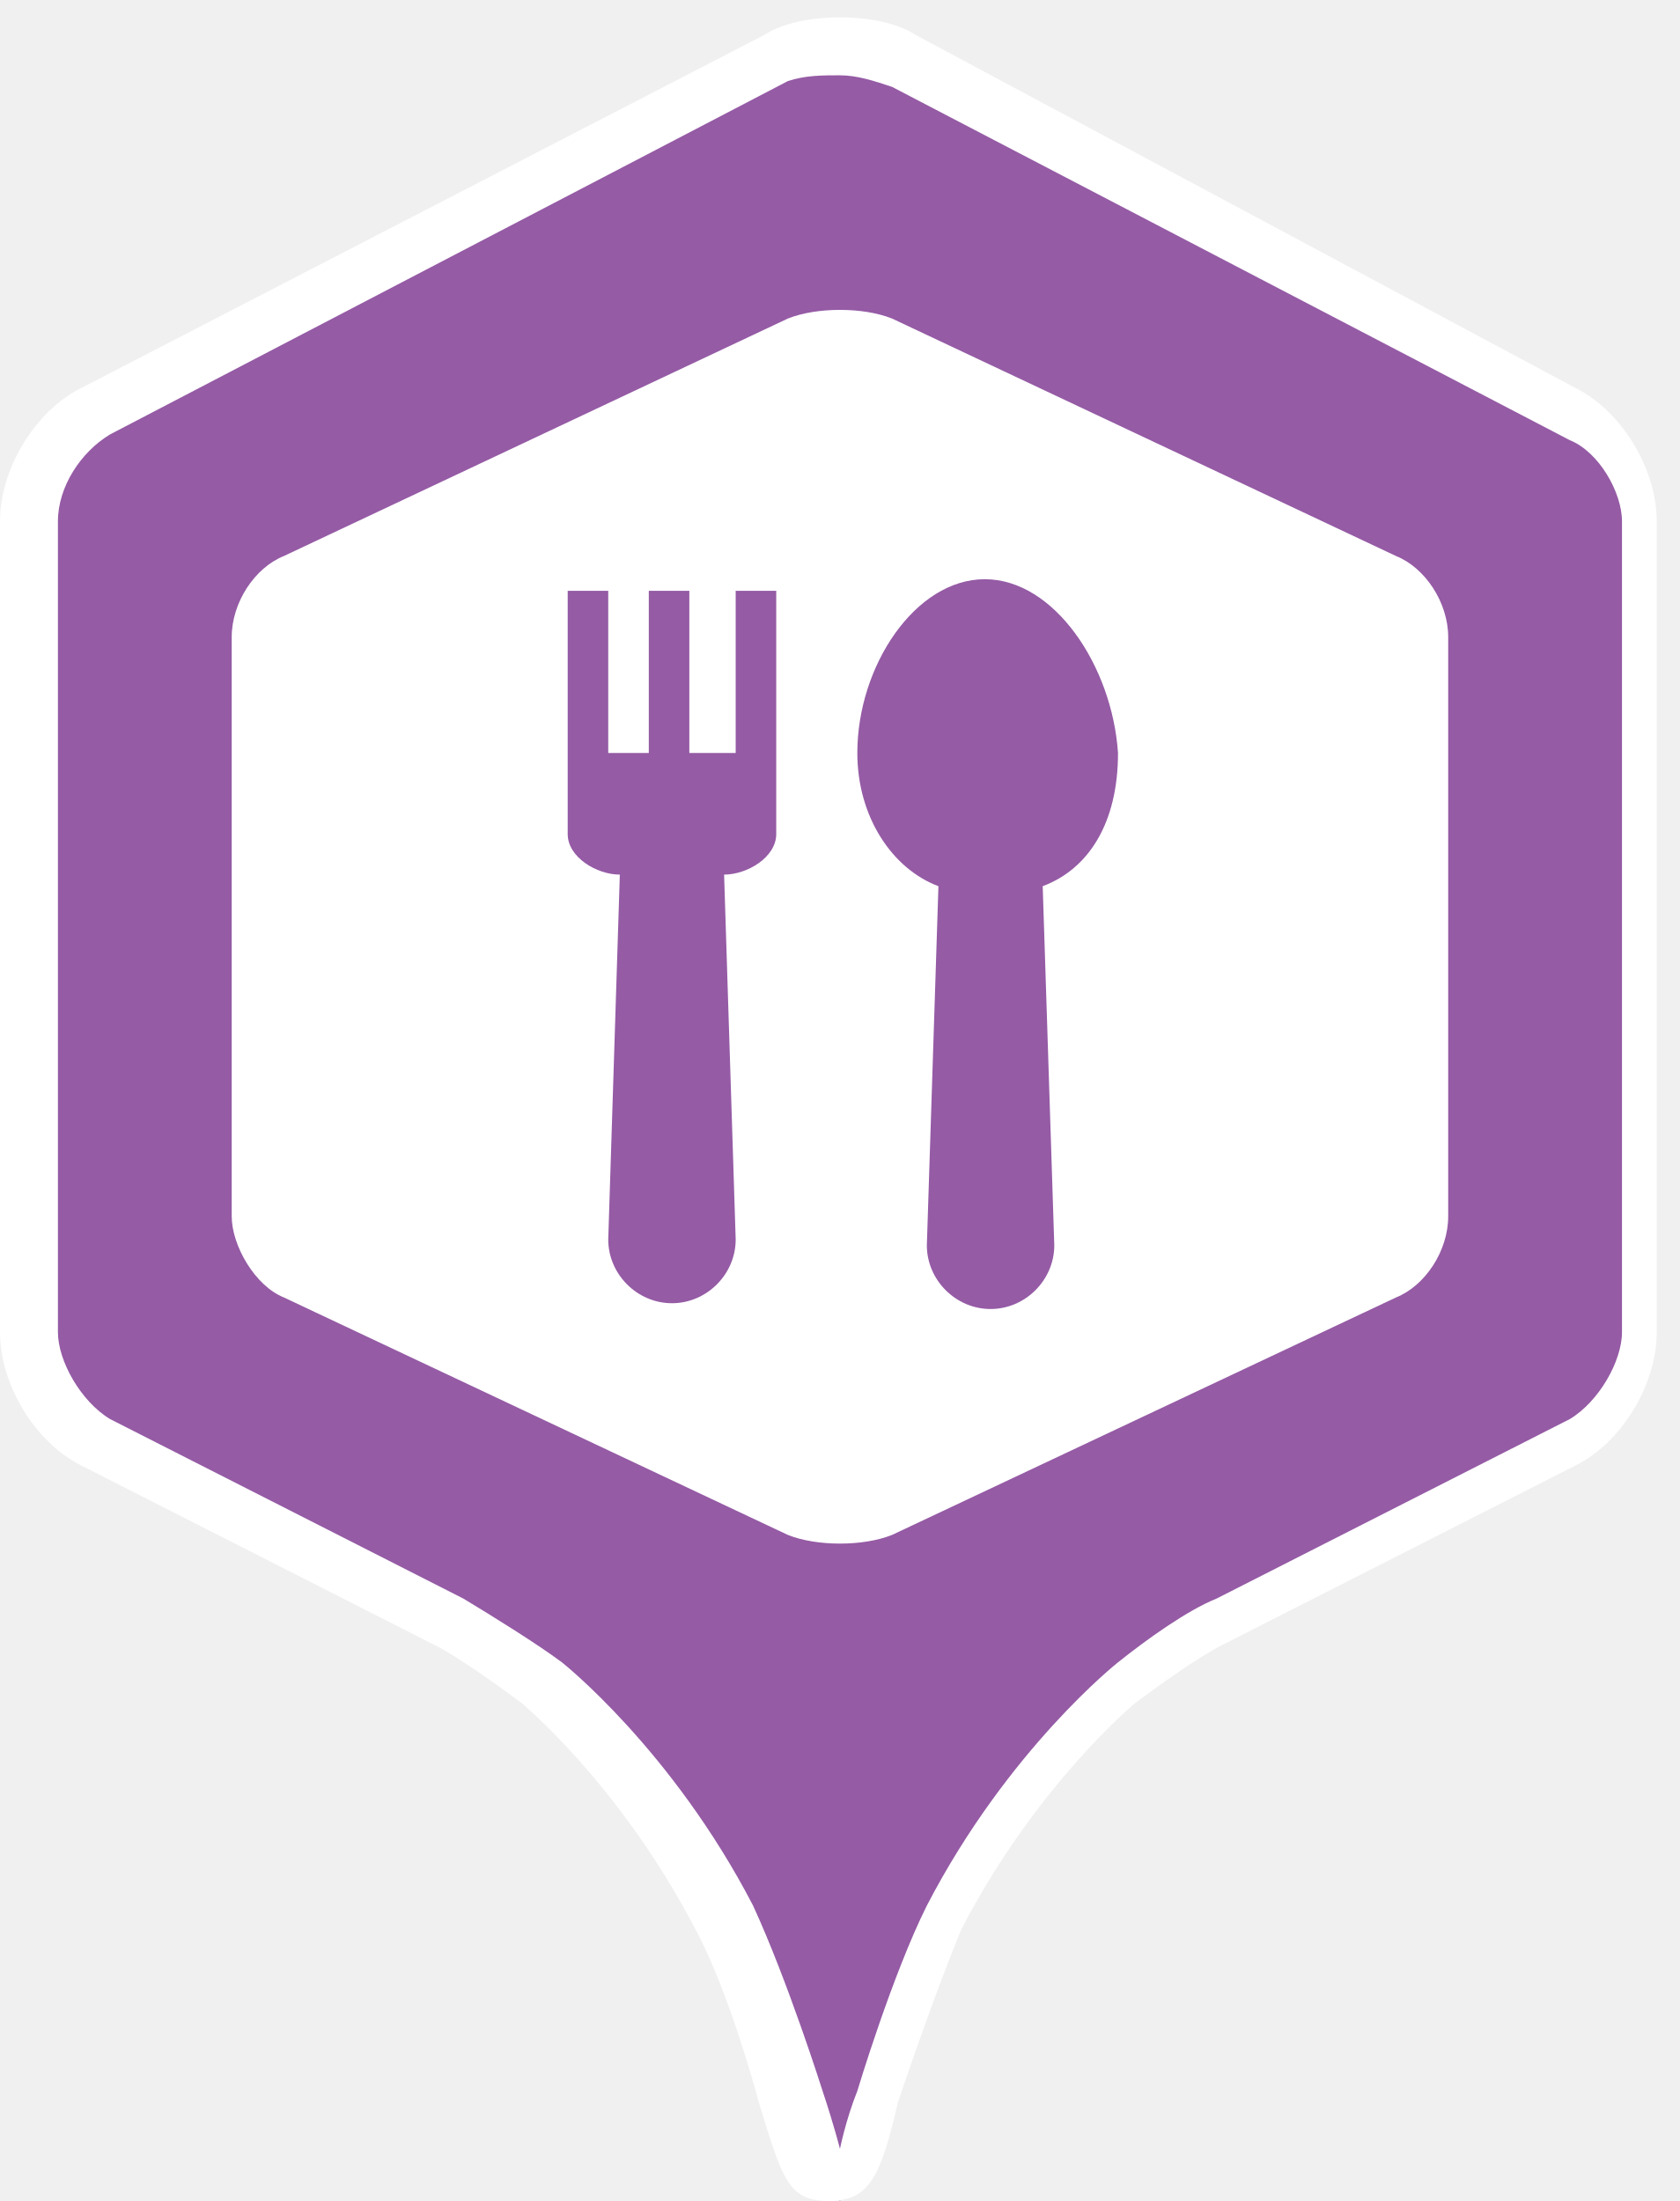
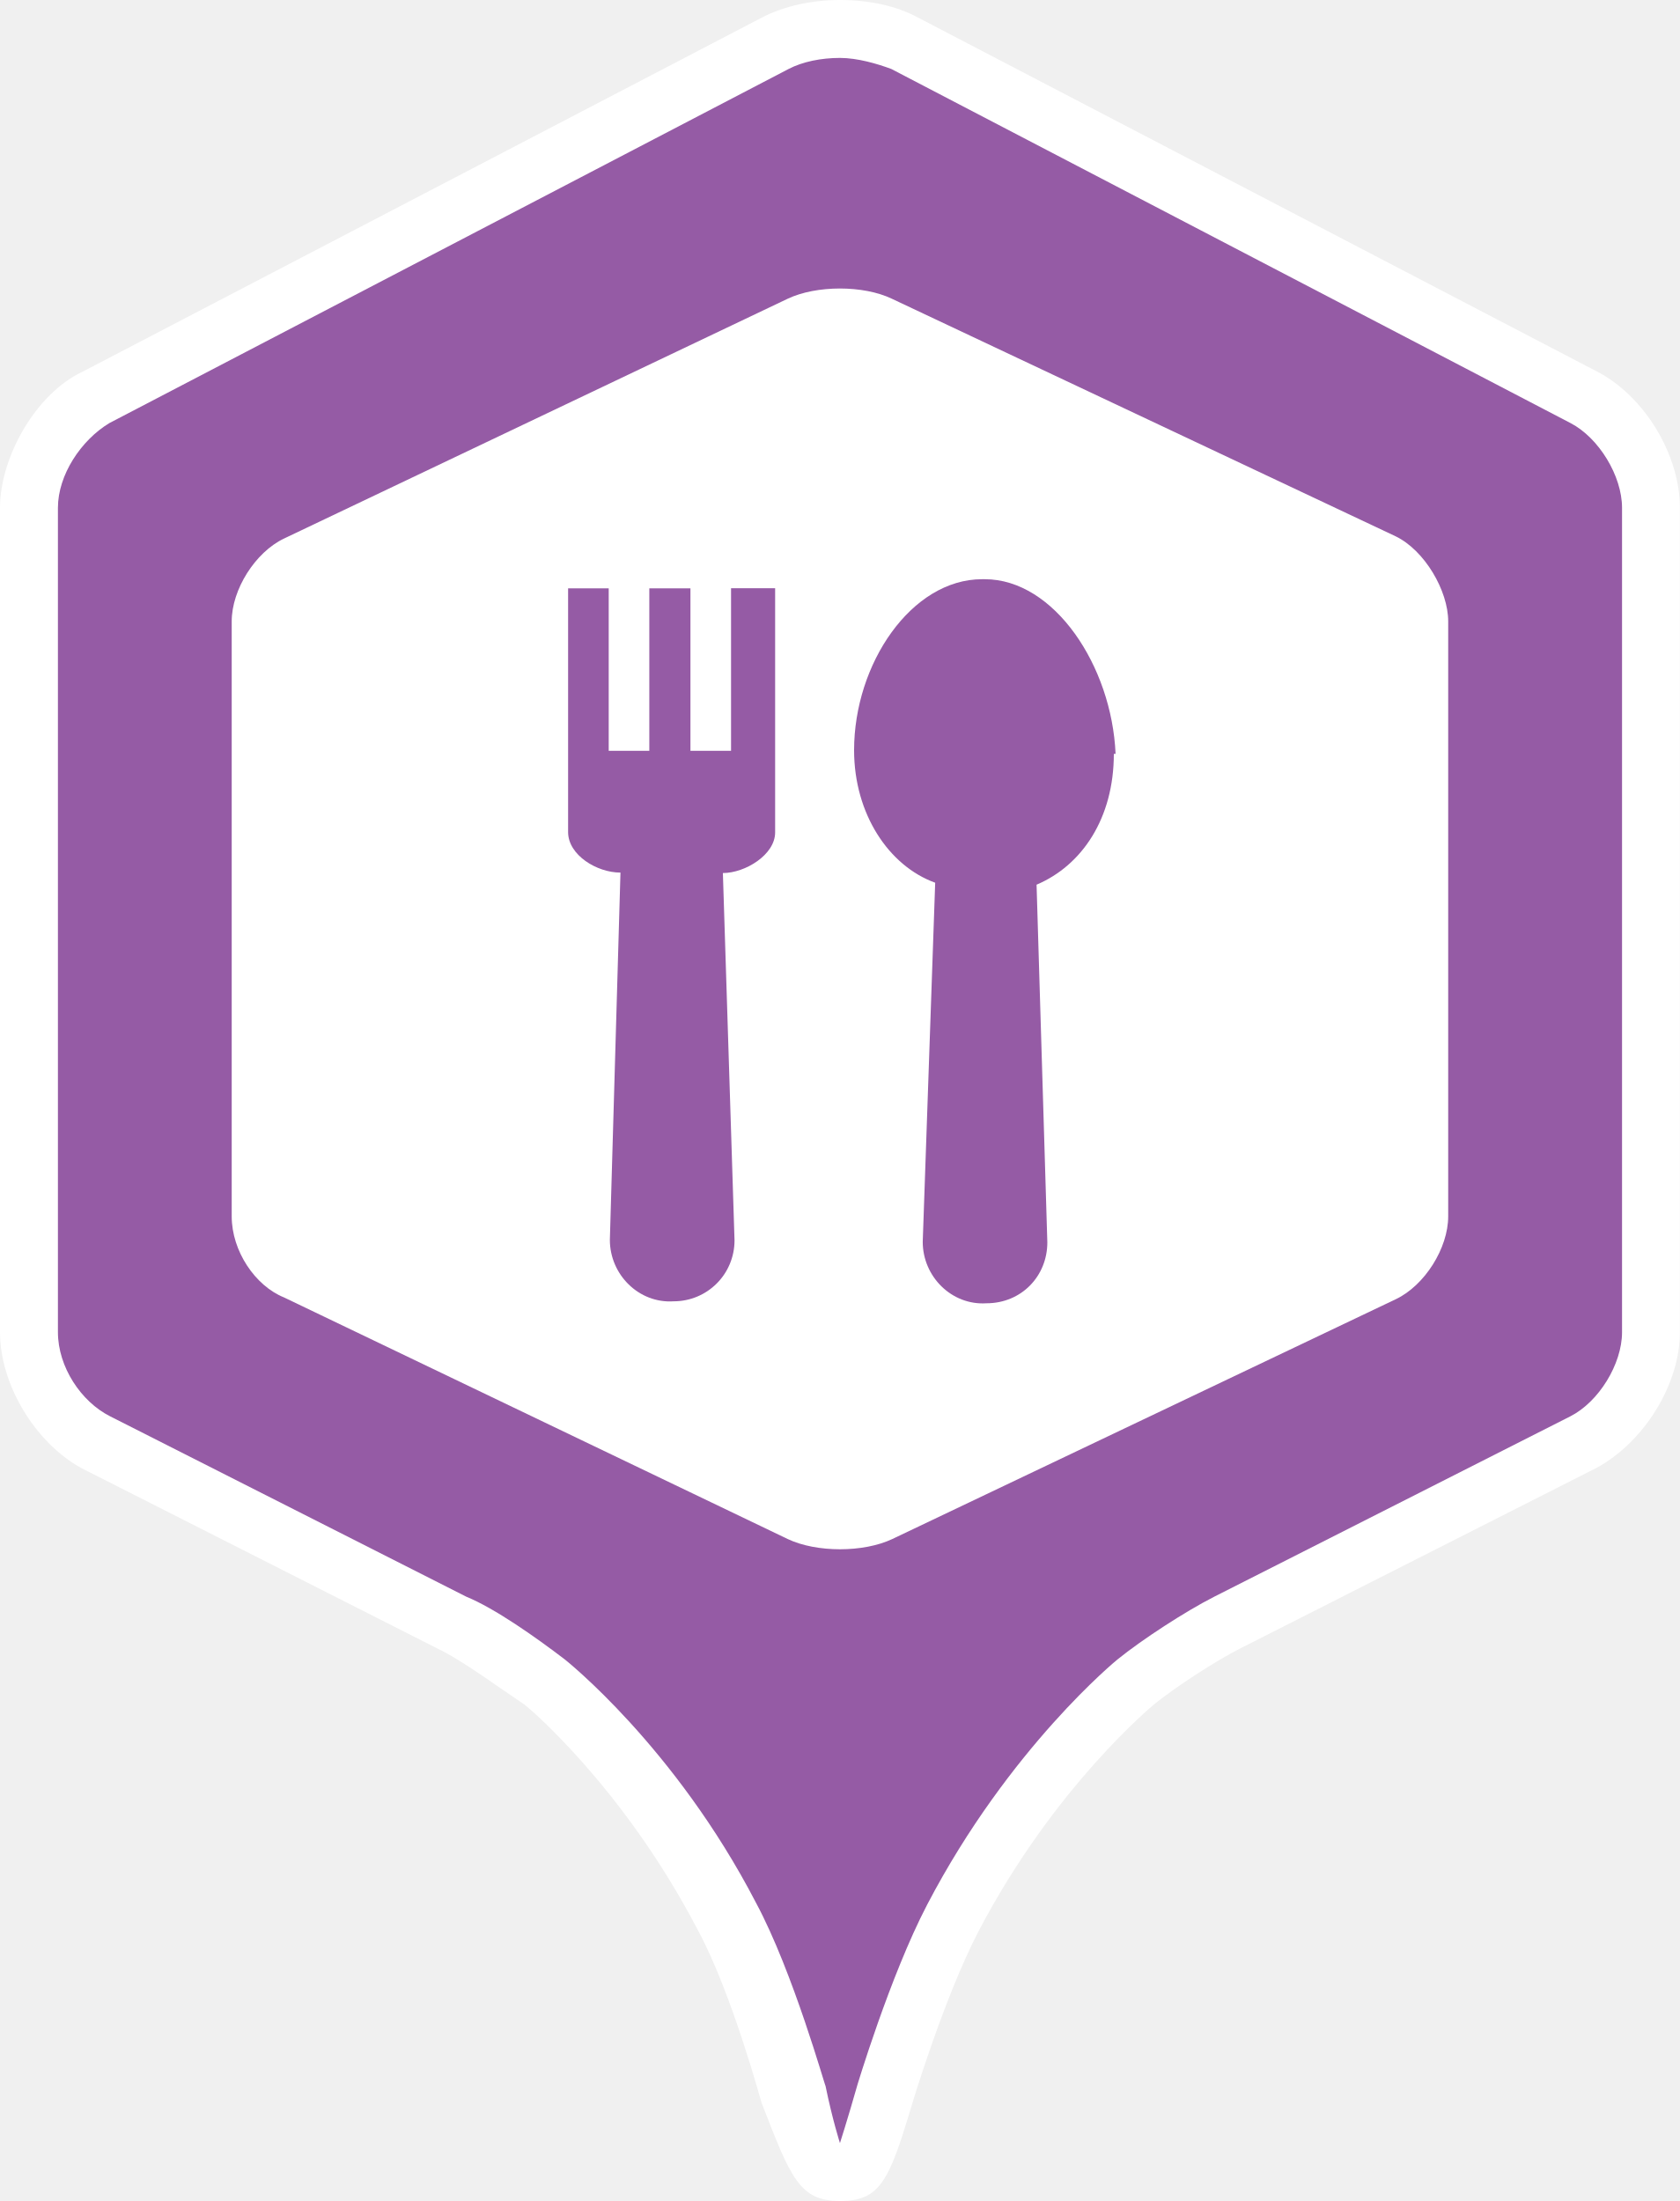
- <svg xmlns="http://www.w3.org/2000/svg" version="1.1" id="Layer_1" x="0px" y="0px" width="29px" height="38px" viewBox="0 0 29 38" enable-background="new 0 0 29 38" xml:space="preserve">
+ <svg xmlns="http://www.w3.org/2000/svg" version="1.2" baseProfile="tiny" id="Layer_1" x="0px" y="0px" width="29px" height="38px" viewBox="0 0 29 38" xml:space="preserve">
  <g>
-     <path fill="#955BA5" d="M13.7 36.2c0 0-0.6-1.9-1.2-3.1c-1.4-2.6-3.1-4.1-3.2-4.1c-0.4-0.3-1.1-0.8-1.6-1l-6.1-3.1 C1 24.6 0.5 23.7 0.5 23V9c0-0.7 0.5-1.6 1.2-1.9L13.4 1c0.3-0.2 0.7-0.2 1.1-0.2s0.8 0.1 1.1 0.2l11.7 6.1C28 7.5 28.5 8.3 28.5 9 v14c0 0.7-0.5 1.6-1.2 1.9L21.2 28c-0.5 0.2-1.2 0.7-1.6 1c0 0-1.8 1.5-3.2 4.1c-0.6 1.2-1.2 3.1-1.2 3.1L14.5 38L13.7 36.2z" />
-     <path fill="#FFFFFF" d="M14.5 1.3c0.3 0 0.6 0.1 0.9 0.2l11.7 6.1C27.6 7.8 28 8.5 28 9v14c0 0.5-0.4 1.2-0.9 1.5L21 27.6 c-0.5 0.2-1.2 0.7-1.7 1.1c0 0-1.9 1.5-3.3 4.2c-0.6 1.2-1.2 3.2-1.2 3.2c-0.2 0.5-0.3 1-0.3 1s-0.1-0.4-0.3-1c0 0-0.6-1.9-1.2-3.2 c-1.4-2.7-3.3-4.2-3.3-4.2c-0.4-0.3-1.2-0.8-1.7-1.1l-6.1-3.1C1.4 24.2 1 23.5 1 23V9c0-0.6 0.4-1.2 0.9-1.5l11.7-6.1 C13.9 1.3 14.2 1.3 14.5 1.3 M14.5 0.3c-0.5 0-1 0.1-1.3 0.3L1.4 6.7C0.6 7.1 0 8.1 0 9v14c0 0.9 0.6 1.9 1.4 2.3l6.1 3.1 c0.4 0.2 1.1 0.7 1.5 1c0 0 1.7 1.4 3 3.9c0.6 1.1 1.1 3 1.1 3c0.4 1.3 0.5 1.7 1.2 1.7s0.9-0.4 1.2-1.7c0 0 0.6-1.8 1.1-3 c1.3-2.5 3-3.9 3-3.9c0.4-0.3 1.1-0.8 1.5-1l6.1-3.1c0.8-0.4 1.4-1.4 1.4-2.3V9c0-0.9-0.6-1.9-1.4-2.3L15.8 0.6 C15.5 0.4 15 0.3 14.5 0.3L14.5 0.3z" />
-   </g>
-   <path fill="#FFFFFF" d="M25 21c0 0.6-0.4 1.2-0.9 1.4l-8.7 4.1c-0.5 0.2-1.3 0.2-1.8 0l-8.7-4.1C4.4 22.2 4 21.5 4 21V11 c0-0.6 0.4-1.2 0.9-1.4l8.7-4.1c0.5-0.2 1.3-0.2 1.8 0l8.7 4.1C24.6 9.8 25 10.4 25 11V21z" />
-   <g>
-     <path fill="#955BA5" d="M17 10c-1.2 0-2.2 1.5-2.2 3c0 1.1 0.6 2 1.4 2.3l-0.2 6.2c0 0.6 0.5 1.1 1.1 1.1c0.6 0 1.1-0.5 1.1-1.1 l-0.2-6.2c0.8-0.3 1.3-1.1 1.3-2.3h0C19.2 11.5 18.2 10 17 10z" />
-     <path fill="#955BA5" d="M12.6 13h-0.7v-2.8h-0.7V13h-0.7v-2.8H9.8v3.5v0.7c0 0.4 0.5 0.7 0.9 0.7h0l-0.2 6.3c0 0.6 0.5 1.1 1.1 1.1 c0.6 0 1.1-0.5 1.1-1.1l-0.2-6.3c0.4 0 0.9-0.3 0.9-0.7v-0.7v-3.5h-0.7V13z" />
+     <path fill="#FFFFFF" d="M14.5 0c-0.494 0-0.973 0.108-1.349 0.304L1.424 6.418C0.612 6.8 0 7.9 0 8.767V23 c0 0.9 0.6 1.9 1.4 2.344l6.149 3.116c0.424 0.2 1.1 0.7 1.5 0.967c0.016 0 1.7 1.4 3 3.9 c0.594 1.1 1.1 3 1.1 2.982C13.649 37.6 13.8 38 14.5 38s0.851-0.354 1.245-1.672 c0.005-0.019 0.555-1.847 1.146-2.982c1.307-2.502 3.014-3.904 3.03-3.919c0.369-0.3 1.065-0.752 1.489-0.967l6.148-3.116 C28.381 24.9 29 23.9 29 23V8.767c0-0.916-0.612-1.926-1.424-2.349L15.849 0.304C15.473 0.1 15 0 14.5 0" />
+     <path fill="#955BA5" d="M14.787 36.042c0 0 0.574-1.923 1.219-3.159c1.417-2.713 3.284-4.232 3.284-4.232 c0.428-0.347 1.179-0.834 1.669-1.083l6.149-3.115c0.49-0.248 0.893-0.902 0.893-1.452V8.767c0-0.55-0.4-1.208-0.888-1.462 L15.387 1.191C15.143 1.1 14.8 1 14.5 1c-0.322 0-0.643 0.064-0.887 0.191L1.887 7.305C1.399 7.6 1 8.2 1 8.767V23 c0 0.6 0.4 1.2 0.9 1.452l6.15 3.115c0.49 0.2 1.2 0.7 1.7 1.083c0 0 1.9 1.5 3.3 4.2 c0.645 1.2 1.2 3.2 1.2 3.159C14.371 36.6 14.5 37 14.5 37S14.629 36.6 14.8 36" />
+     <path fill="#955BA5" d="M14.5 38L14.5 38z" />
+     <path fill="#FFFFFF" d="M25 21c0 0.55-0.406 1.193-0.903 1.43l-8.693 4.141c-0.498 0.236-1.309 0.236-1.806 0L4.903 22.4 C4.406 22.2 4 21.6 4 21V10.728c0-0.55 0.406-1.193 0.903-1.43l8.694-4.14c0.497-0.236 1.309-0.236 1.8 0l8.693 4.1 C24.594 9.5 25 10.2 25 10.728V21z" />
+     <path fill="#955BA5" d="M16.954 10c-1.22 0-2.21 1.459-2.21 2.952c0 1.1 0.6 2 1.4 2.288l-0.215 6.2 c0 0.6 0.5 1.1 1.1 1.061c0.604 0 1.051-0.469 1.051-1.052l-0.186-6.175c0.784-0.332 1.334-1.147 1.334-2.259h0.03 C19.193 11.5 18.2 10 17 10" />
+     <path fill="#955BA5" d="M12.62 12.963h-0.701v-2.805h-0.71v2.805h-0.701v-2.805H9.807v3.506v0.701c0 0.4 0.5 0.7 0.9 0.7 h0.004l-0.183 6.341c0 0.6 0.5 1.1 1.1 1.061c0.583 0 1.052-0.469 1.052-1.053l-0.201-6.341 c0.385 0 0.902-0.316 0.902-0.701v-0.709v-3.507H12.62V12.963z" />
  </g>
</svg>
